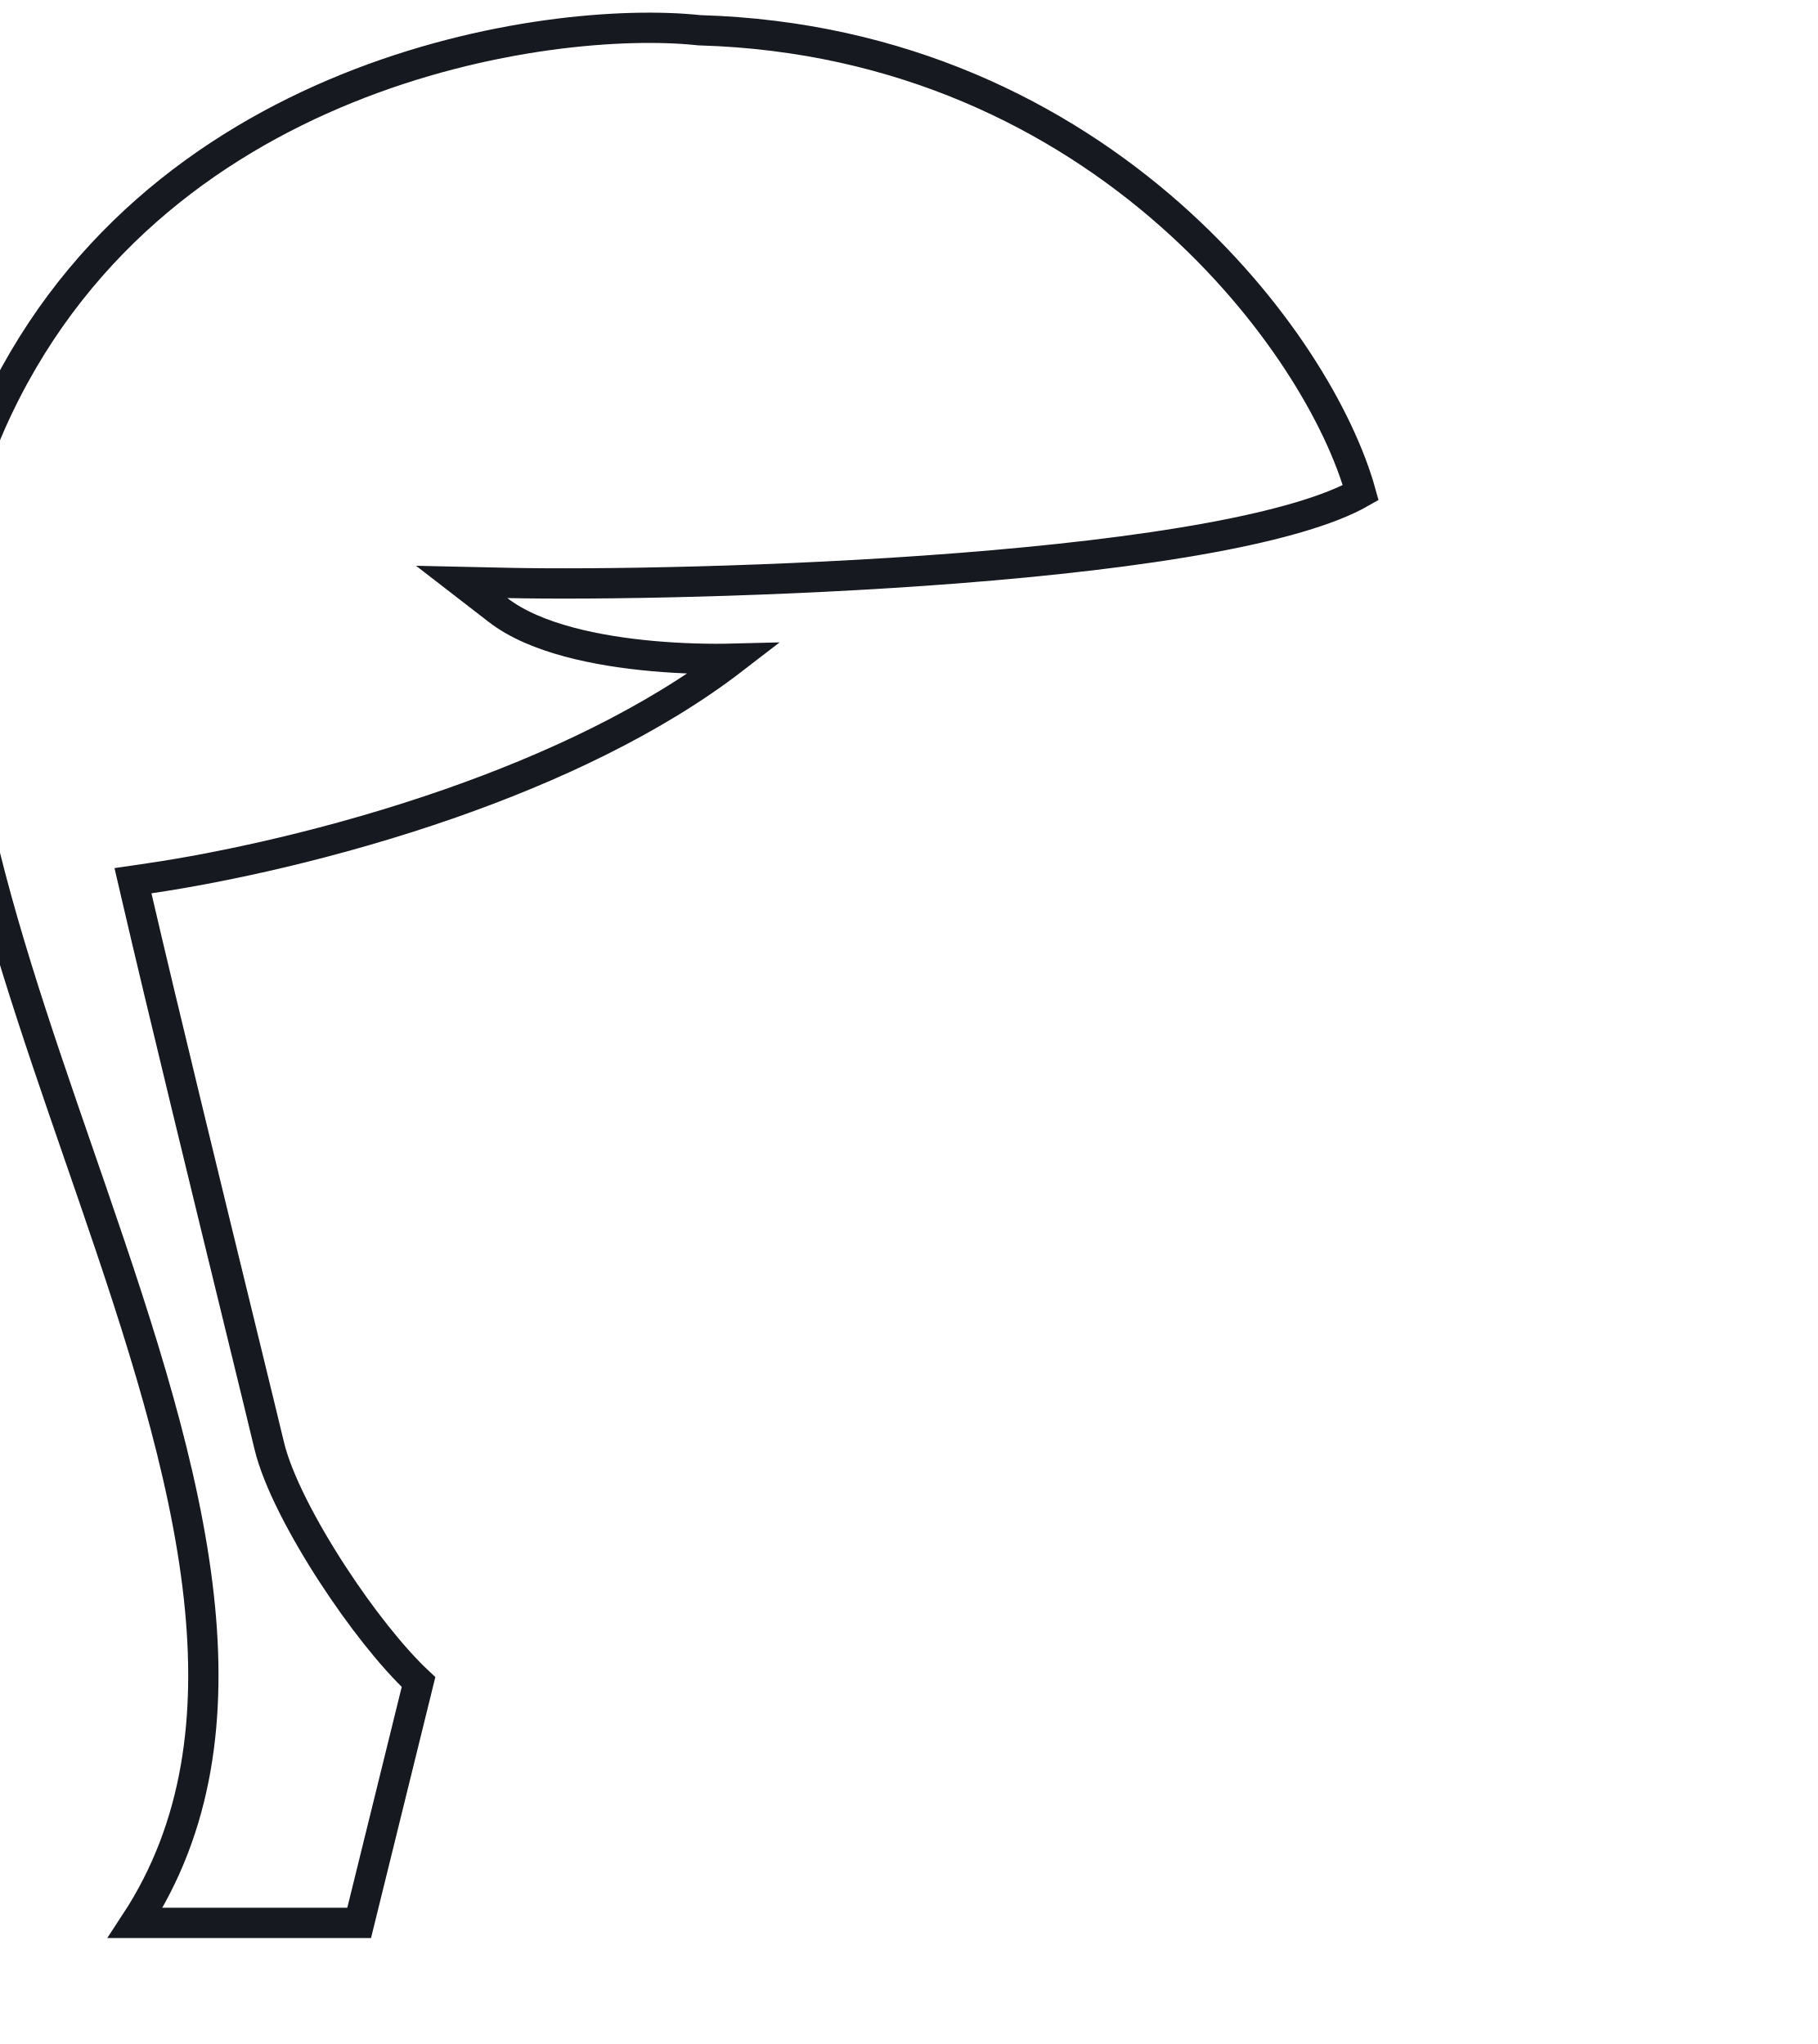
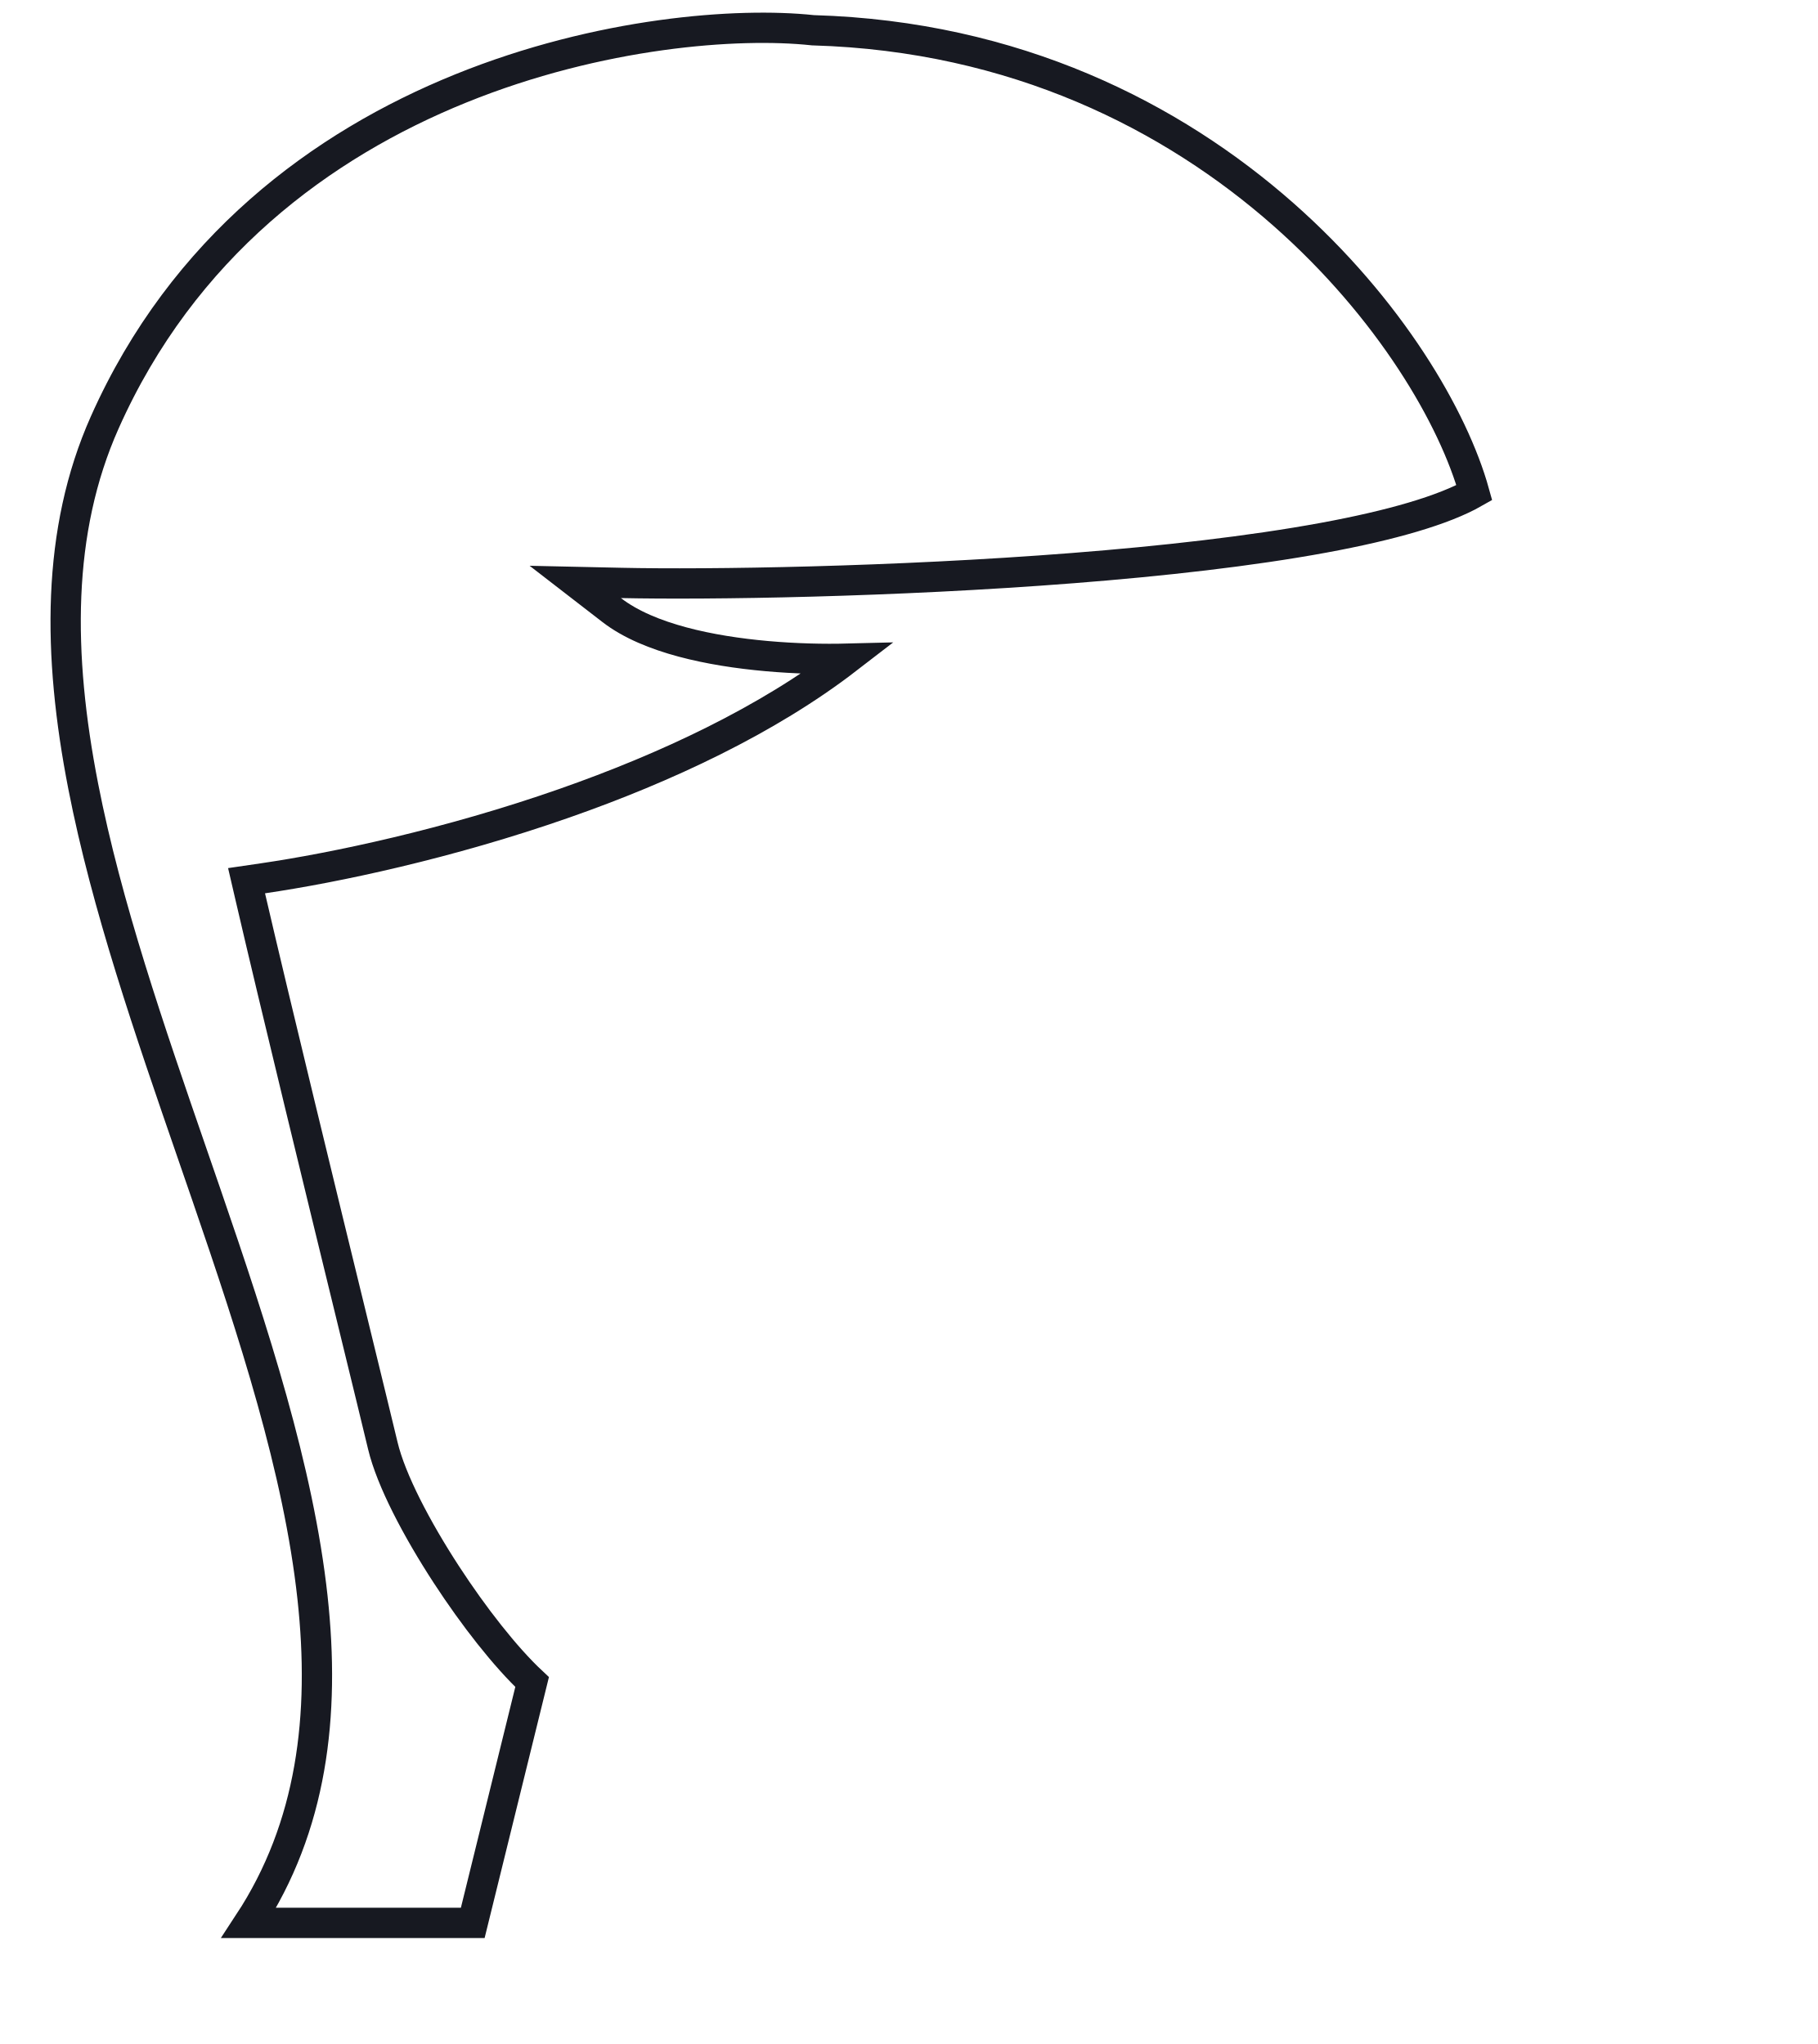
<svg xmlns="http://www.w3.org/2000/svg" width="240" height="270" viewBox="0 0 240 270" fill="none">
-   <g transform="translate(-31.5, -13.5)">
+   <g transform="translate(-16.5, -13.5)">
    <path d="M123.788 17.489L123.864 17.497L123.941 17.499C150.61 18.284 171.342 28.897 186.013 41.849C200.069 54.258 208.463 68.723 211.2 78.582C207.14 80.899 200.185 82.893 191.315 84.528C181.639 86.312 170.022 87.615 158.168 88.544C134.462 90.401 109.978 90.749 98.543 90.501L92.47 90.368L97.276 94.083C99.774 96.013 103.099 97.356 106.615 98.3C110.156 99.252 114.034 99.835 117.746 100.167C121.57 100.509 125.299 100.589 128.387 100.51C117.8 108.672 104.325 114.948 91.038 119.6C75.692 124.973 60.769 128.12 51.209 129.521L49.06 129.836L49.551 131.952C52.898 146.381 59.052 171.603 63.179 188.519C65.01 196.025 66.442 201.895 67.054 204.463C68.138 209.017 71.552 215.508 75.448 221.491C79.041 227.008 83.233 232.38 86.77 235.687L78.932 267.5H49.371C57.709 254.787 59.469 240.097 57.769 224.517C55.929 207.653 50.007 189.513 43.766 171.35C43.151 169.562 42.534 167.774 41.916 165.986C36.233 149.527 30.564 133.113 27.494 117.382C24.092 99.958 23.941 83.651 30.326 69.314C40.665 46.1 58.993 32.62 77.326 25.191C95.701 17.745 113.945 16.44 123.788 17.489Z" fill="$fillColor" stroke="#171921" stroke-width="4" />
  </g>
</svg>
